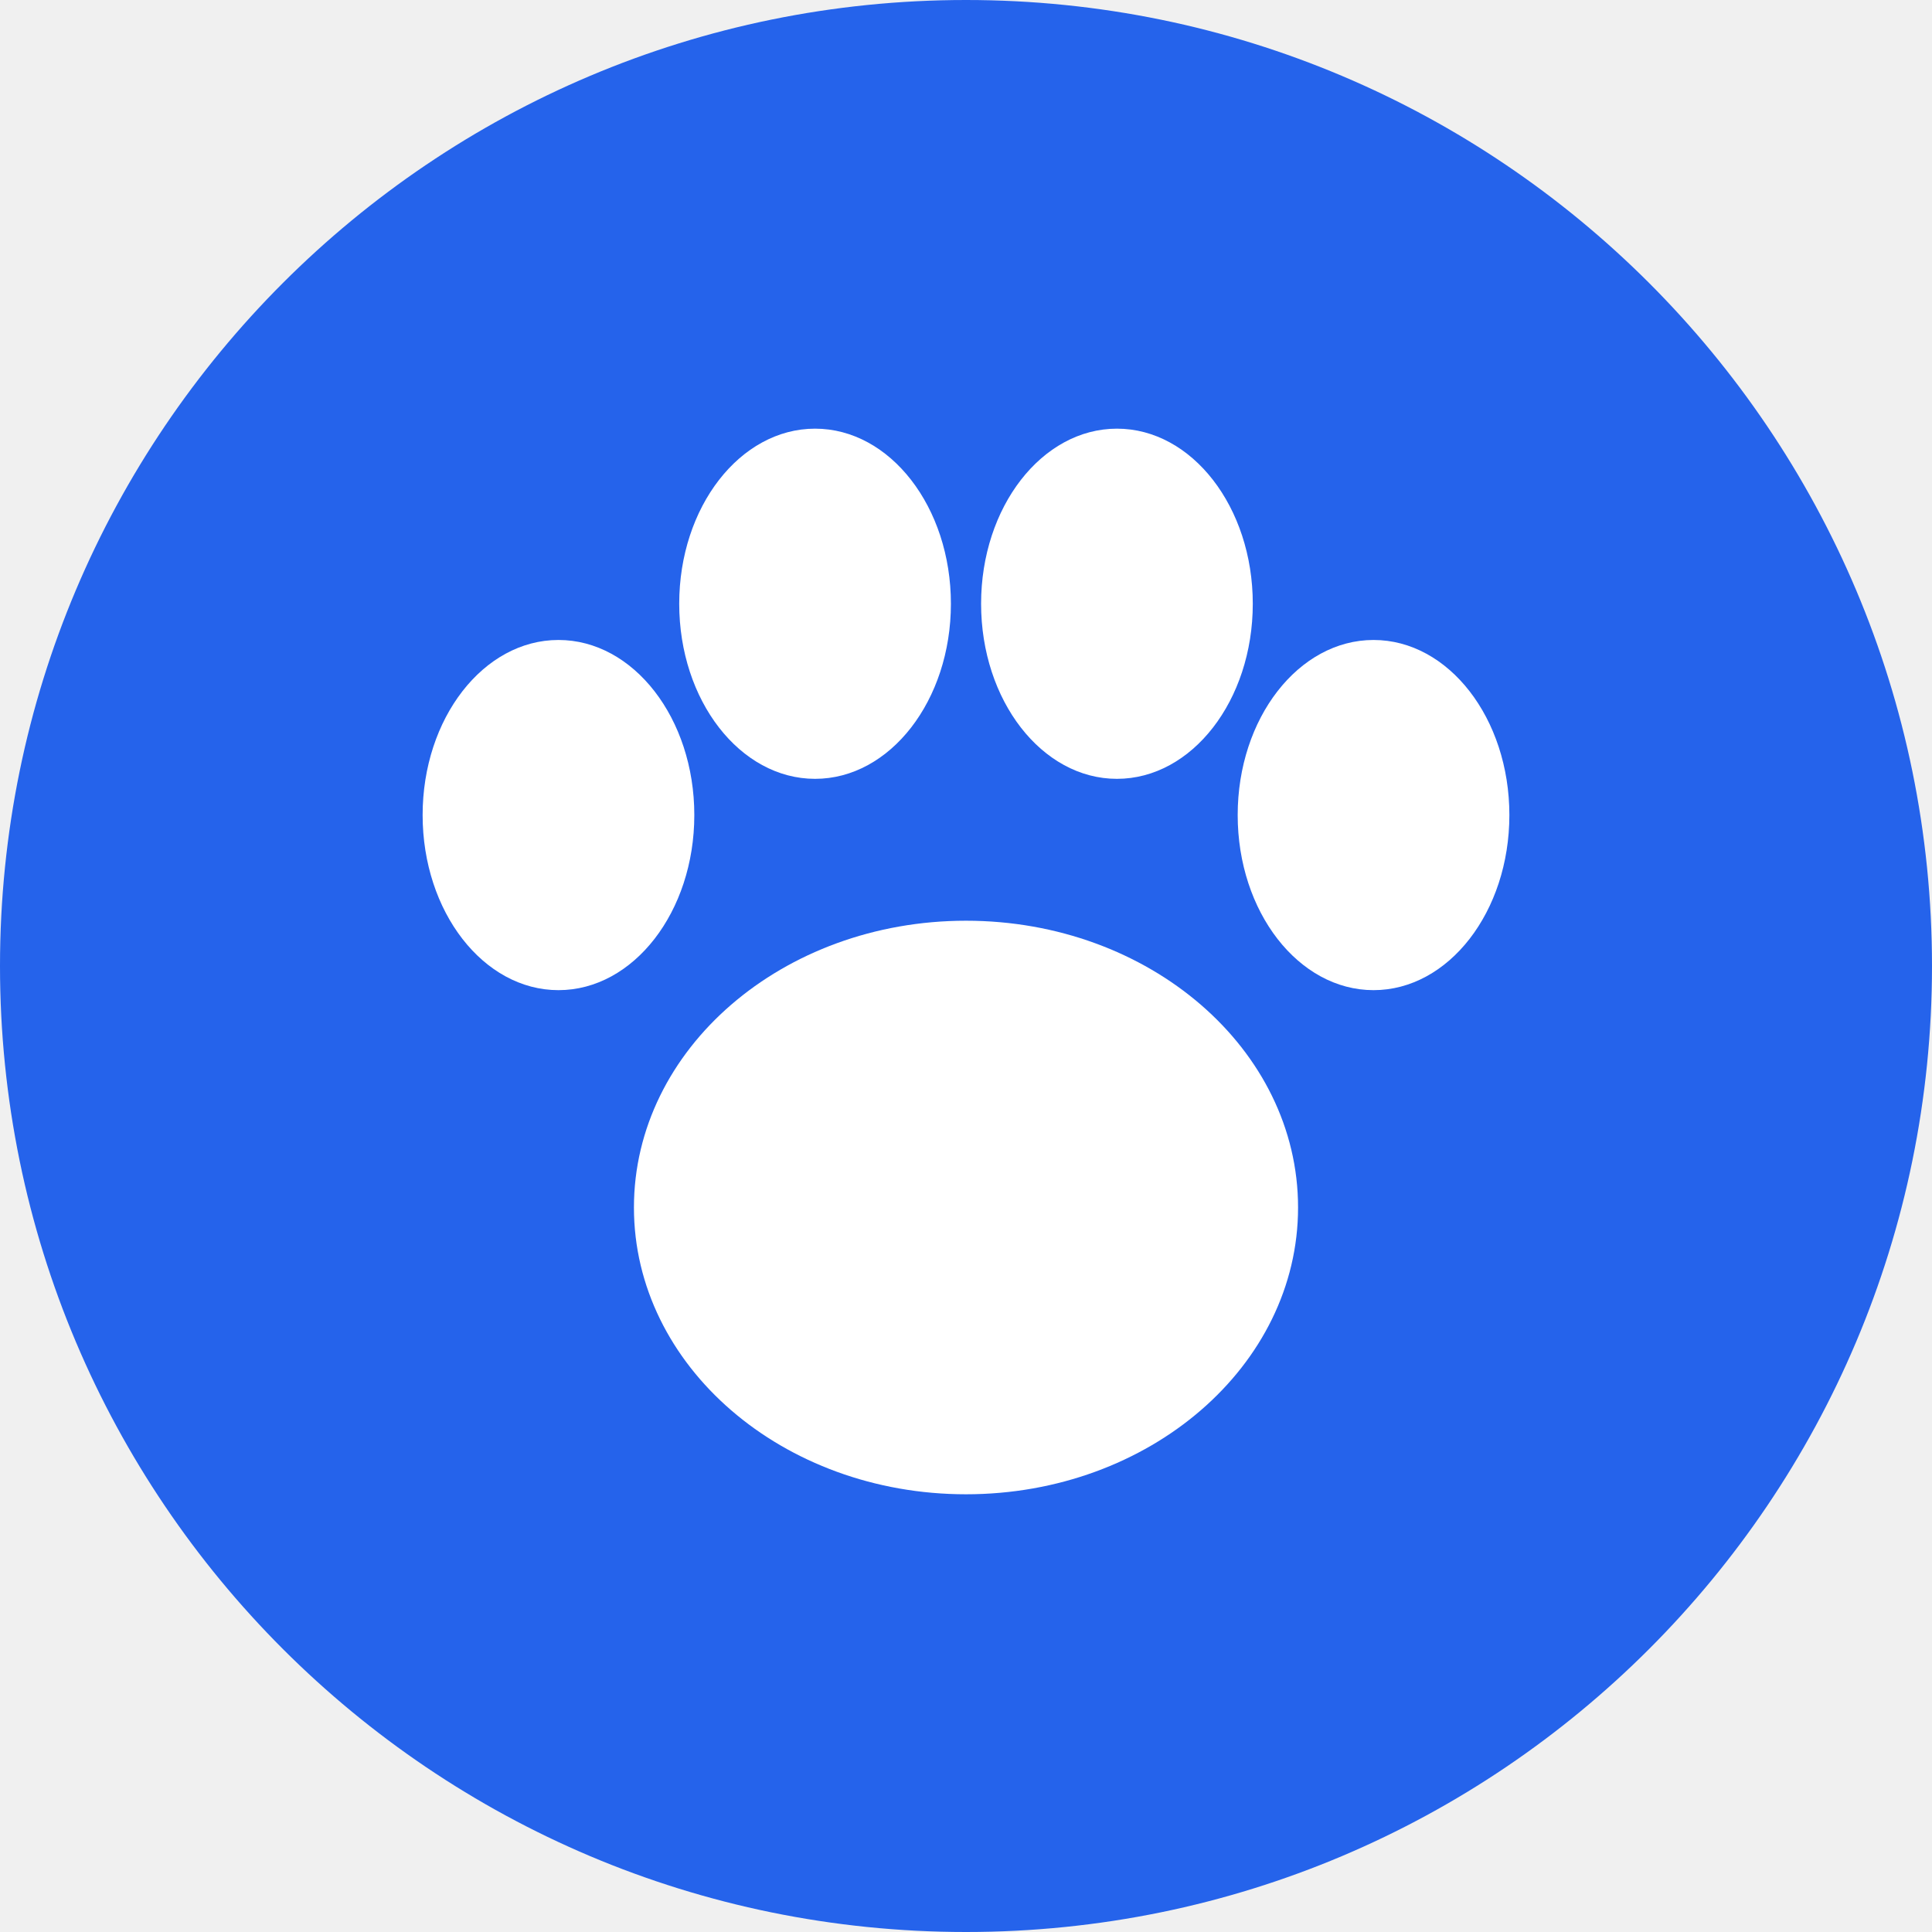
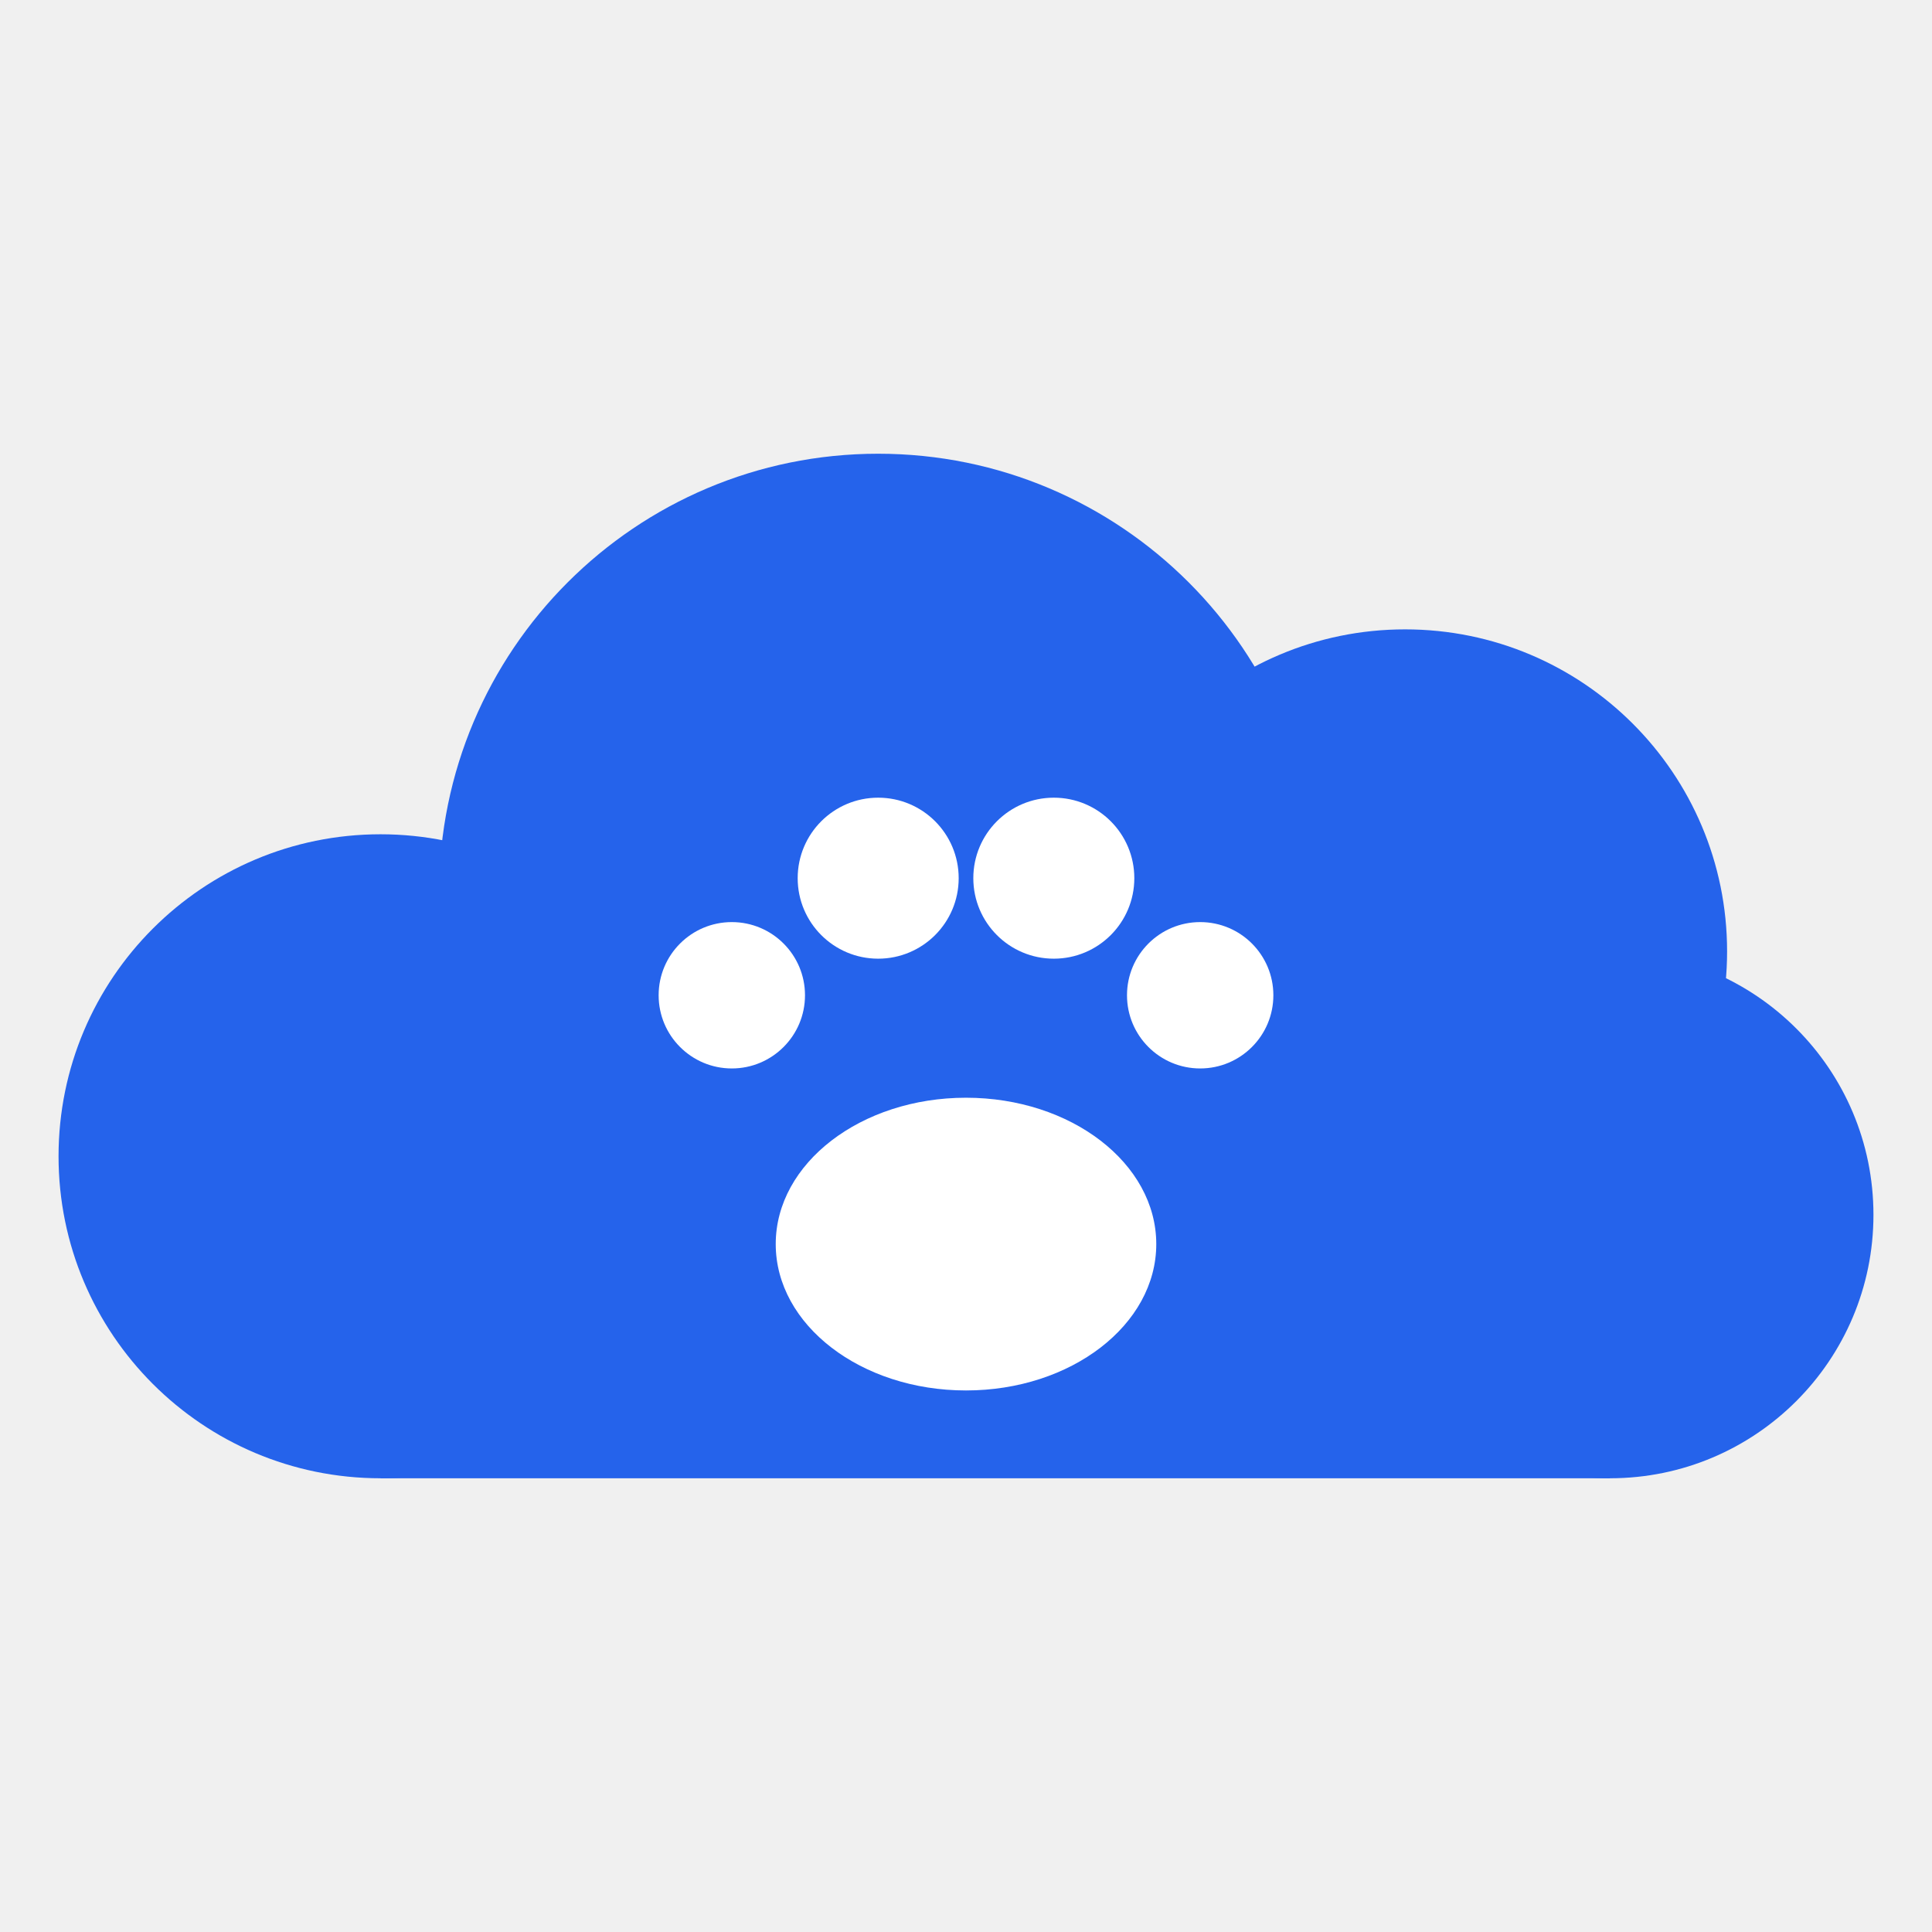
- <svg xmlns="http://www.w3.org/2000/svg" viewBox="0 0 64 64">
-   <circle cx="32" cy="32" r="32" fill="#2563eb" />
+ <svg xmlns="http://www.w3.org/2000/svg" viewBox="46 35 132 132">
+   <g fill="#2563eb">
+     <circle cx="72" cy="114" r="22" />
+     <circle cx="106" cy="96" r="30" />
+     <circle cx="142" cy="100" r="22" />
+     <circle cx="156" cy="118" r="18" />
+     <rect x="72" y="114" width="84" height="22" />
+   </g>
  <g fill="#ffffff">
-     <ellipse cx="32" cy="40" rx="11" ry="9.5" />
-     <ellipse cx="18.5" cy="27" rx="4.5" ry="5.8" />
-     <ellipse cx="27" cy="20" rx="4.5" ry="5.8" />
-     <ellipse cx="37" cy="20" rx="4.5" ry="5.8" />
-     <ellipse cx="45.5" cy="27" rx="4.5" ry="5.8" />
+     <ellipse cx="112" cy="120" rx="13" ry="10" />
+     <circle cx="96" cy="103" r="5" />
+     <circle cx="106" cy="95" r="5.5" />
+     <circle cx="118" cy="95" r="5.5" />
+     <circle cx="128" cy="103" r="5" />
  </g>
</svg>
